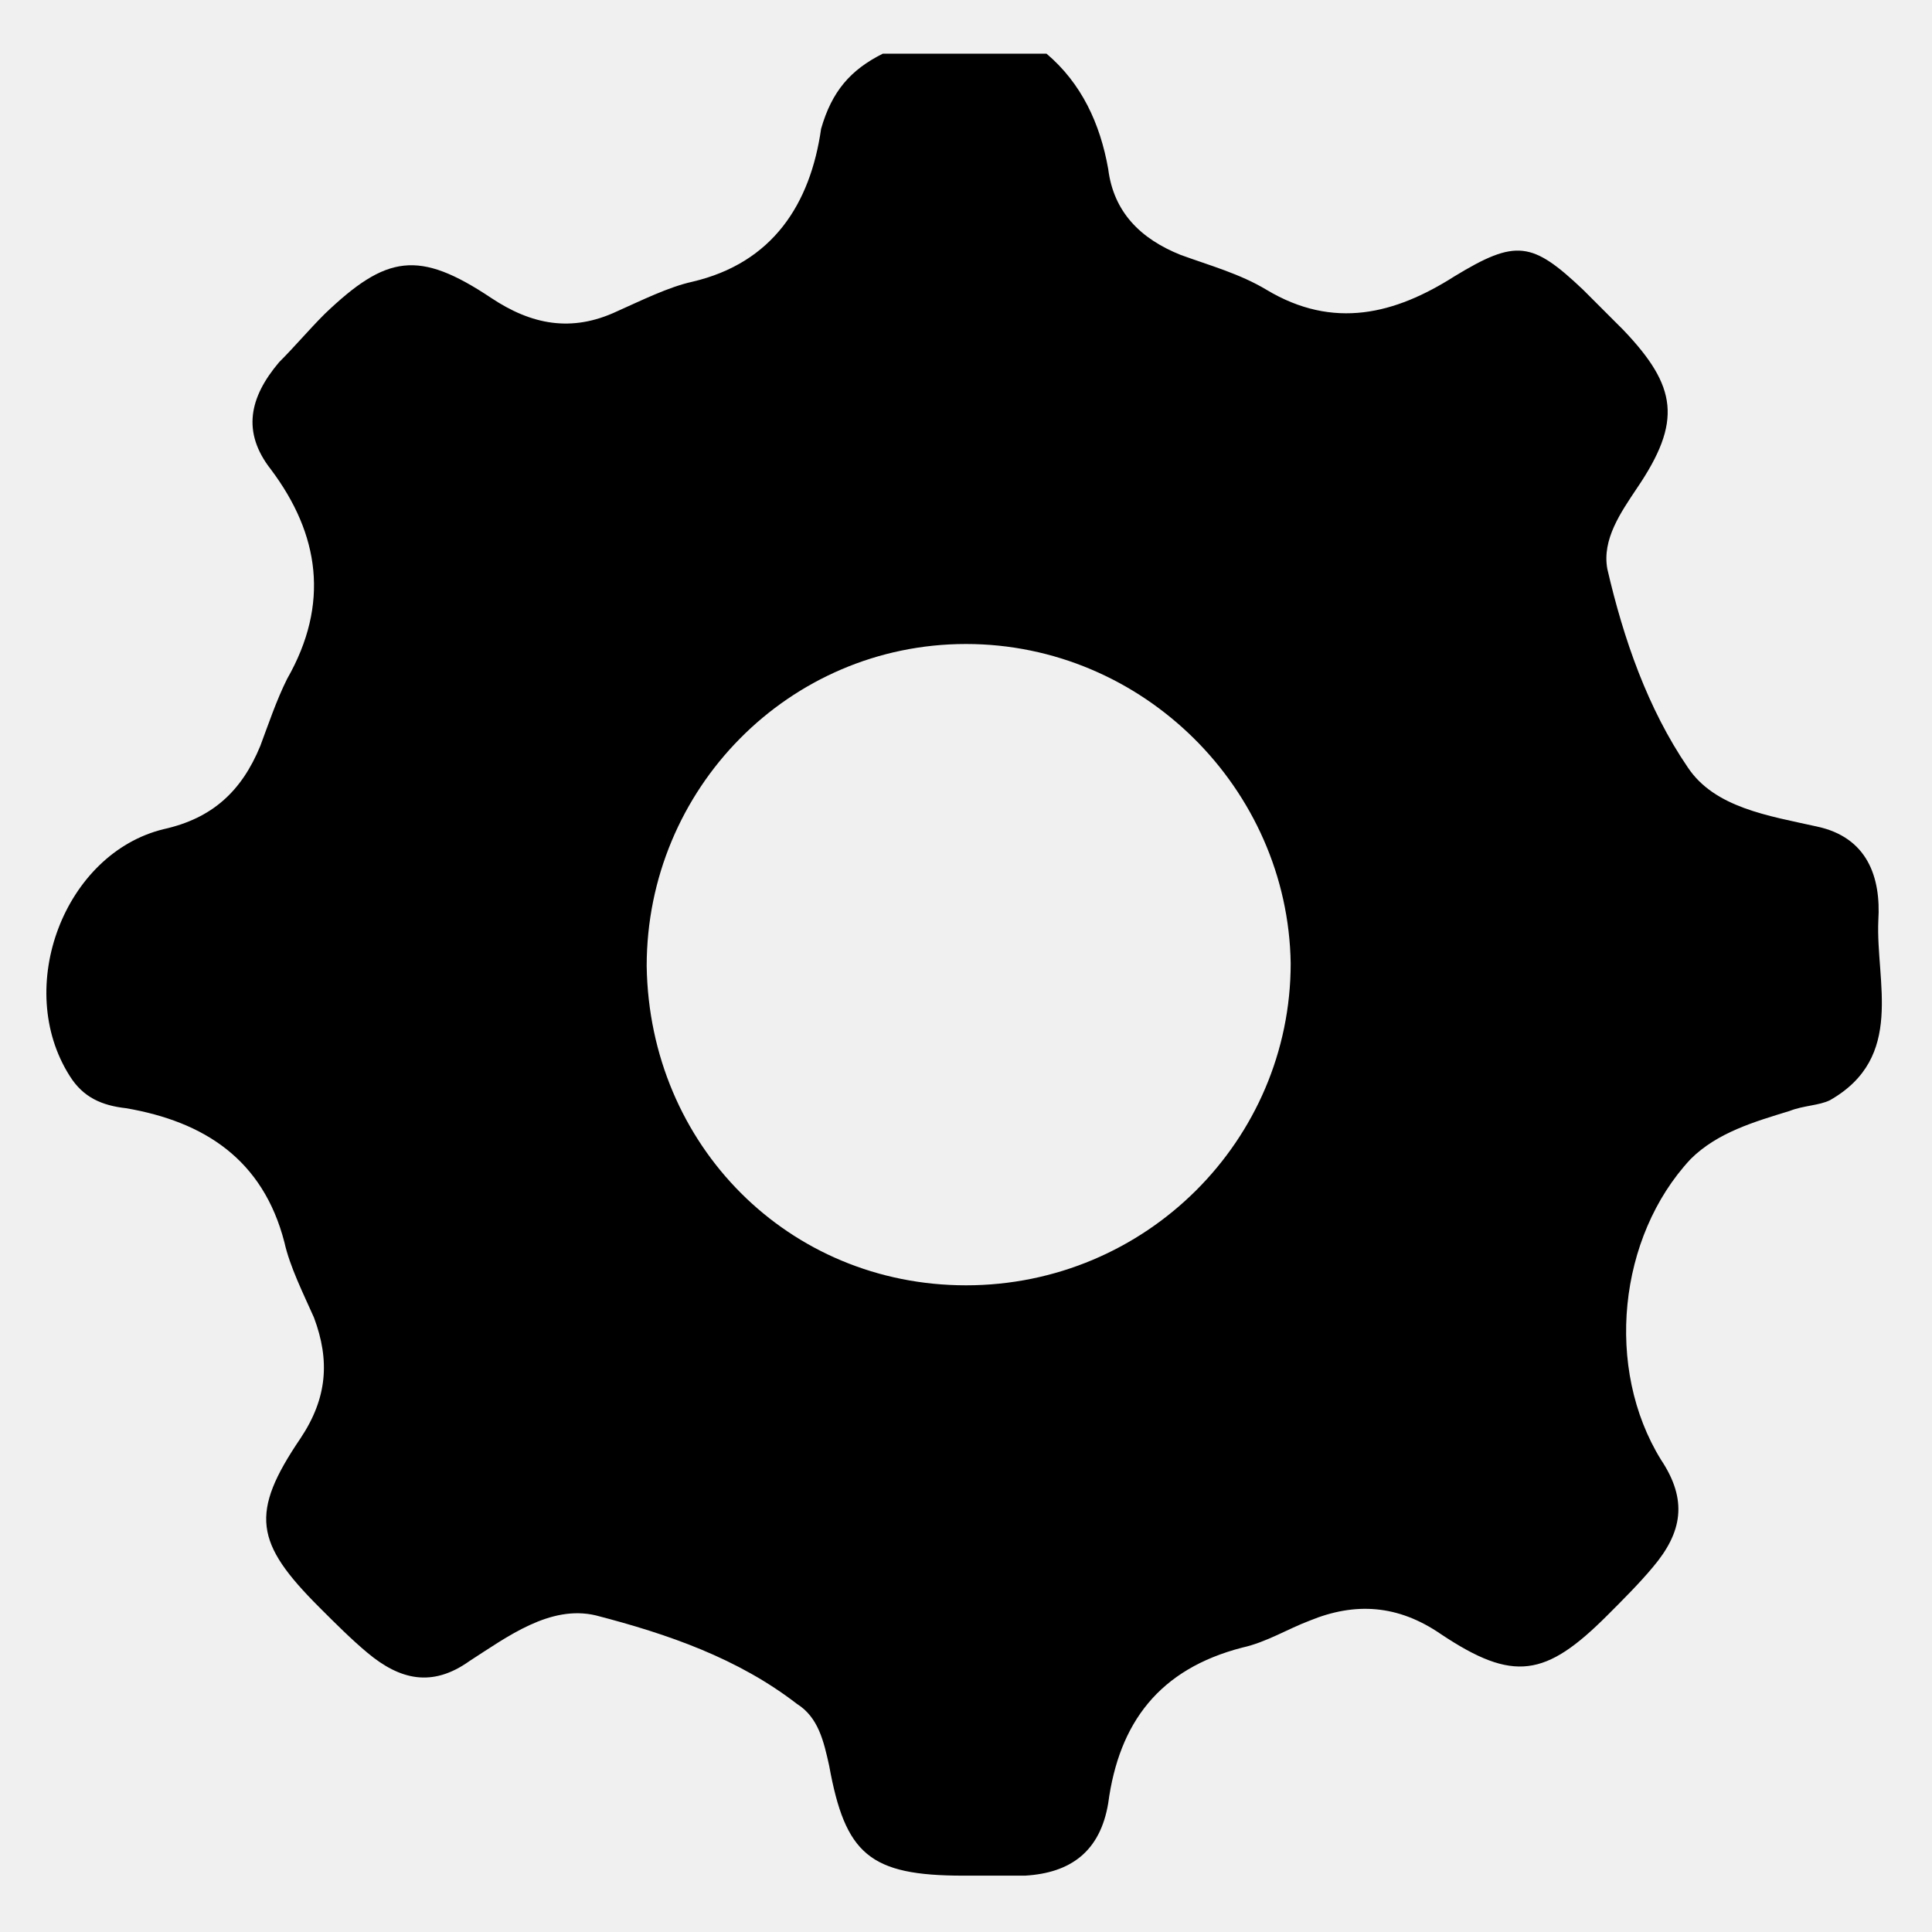
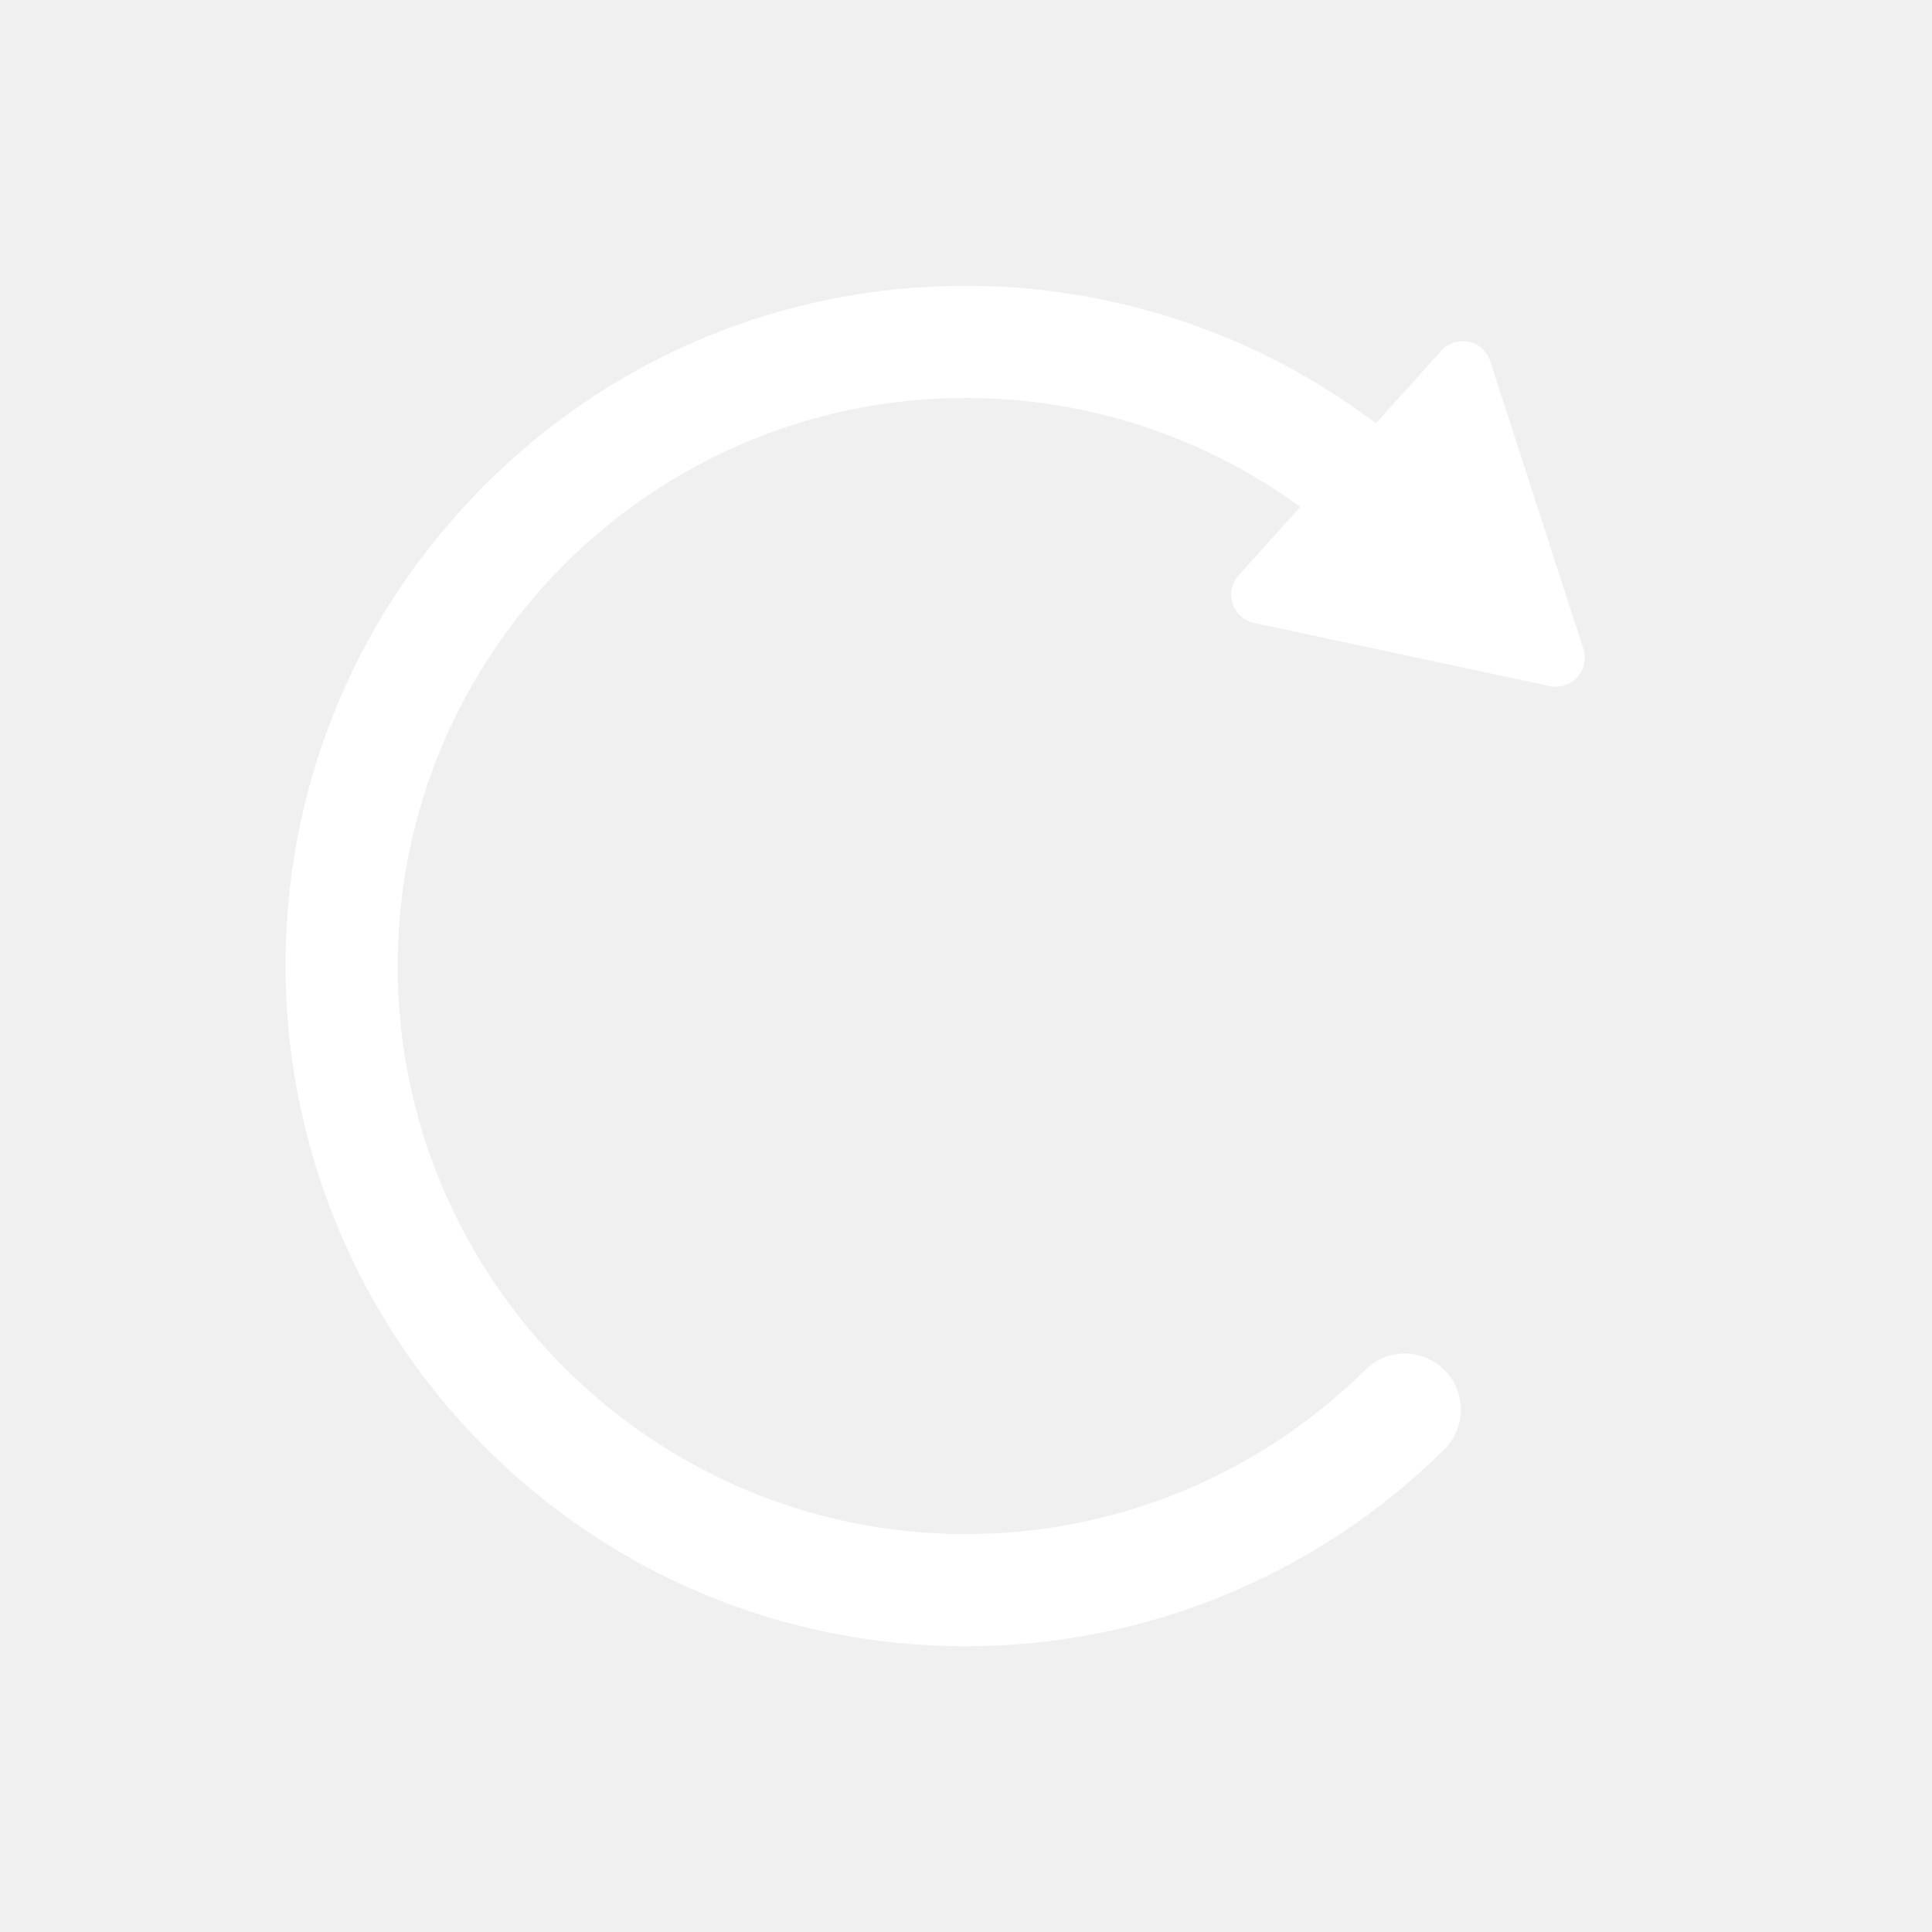
- <svg xmlns="http://www.w3.org/2000/svg" version="1.1" id="Layer_1" x="0px" y="0px" viewBox="114 186 72 72" style="enable-background:new 114 186 72 72;" xml:space="preserve">
-   <style type="text/css">
- 	.st0{display:none;}
- 	.st1{display:inline;}
- 	.st2{display:inline;stroke:#FFFFFF;stroke-width:1.196;stroke-miterlimit:10;}
- 	.st3{display:inline;fill:none;stroke:#FFFFFF;stroke-width:9.567;stroke-miterlimit:10;}
- 	.st4{display:inline;stroke:#FFFFFF;stroke-width:0.923;stroke-miterlimit:10;}
- 	.st5{display:inline;fill:none;stroke:#FFFFFF;stroke-width:9.229;stroke-miterlimit:10;}
- 	.st6{display:inline;stroke:#FFFFFF;stroke-width:1.338;stroke-miterlimit:10;}
- 	.st7{display:inline;fill:#FFFFFF;}
- 	.st8{display:inline;opacity:0.7;stroke:#FFFFFF;stroke-width:1.494;stroke-miterlimit:10;enable-background:new    ;}
- 	.st9{display:inline;opacity:0.7;stroke:#FFFFFF;stroke-width:0.949;stroke-miterlimit:10;enable-background:new    ;}
- 	.st10{display:inline;fill:none;stroke:#000000;stroke-width:23.079;stroke-miterlimit:10;}
- 	.st11{enable-background:new    ;}
- 	.st12{fill:none;stroke:#000000;stroke-miterlimit:10;}
- 	.st13{display:inline;fill:#FFFFFF;stroke:#000000;stroke-miterlimit:10;}
- 	.st14{display:inline;stroke:#000000;stroke-width:19.976;stroke-miterlimit:10;}
- 	.st15{display:inline;stroke:#000000;stroke-width:20.476;stroke-miterlimit:10;}
- 	.st16{display:inline;stroke:#000000;stroke-miterlimit:10;}
- </style>
-   <g id="Media_play_icon" class="st0">
-     <polygon class="st1" points="389.5,36.1 138.1,181.2 138.1,-109  " />
-   </g>
-   <g id="Document_icon" class="st0">
-     <rect x="153.8" y="-105.1" class="st2" width="219.9" height="282.3" />
-     <line class="st3" x1="194.1" y1="-63.2" x2="334" y2="-63.2" />
-     <line class="st3" x1="194.1" y1="-37.2" x2="297.3" y2="-37.2" />
-     <line class="st3" x1="194.1" y1="-11.2" x2="310.8" y2="-11.2" />
-     <line class="st3" x1="194.1" y1="14.9" x2="334" y2="14.9" />
-     <line class="st3" x1="194.1" y1="40.9" x2="252.4" y2="40.9" />
-     <line class="st3" x1="194.1" y1="67" x2="297.3" y2="67" />
-     <line class="st3" x1="194.1" y1="93" x2="310.8" y2="93" />
-   </g>
-   <g id="Contact_icon" class="st0">
-     <rect x="121.1" y="-72.8" class="st4" width="285.8" height="217.9" />
-     <polyline class="st5" points="395.7,-62.9 264,39.8 133,-62.9  " />
-   </g>
-   <g id="Image_icon" class="st0">
-     <rect x="126.4" y="-105.4" class="st6" width="274.7" height="283" />
-     <rect x="153" y="-76.5" class="st7" width="220.5" height="220.5" />
-     <polygon class="st8" points="299.9,130.5 162.5,130.3 231.4,11.4  " />
-     <polygon class="st9" points="352.6,129.9 265.3,129.8 309,54.2  " />
-     <circle class="st9" cx="296.9" cy="-12.5" r="23.9" />
-   </g>
-   <g id="Map_icon" class="st0">
-     <circle class="st1" cx="263.8" cy="-10.1" r="99.2" />
-     <polygon class="st1" points="263.8,182 191.3,56.4 336.3,56.4  " />
-     <circle class="st7" cx="263.8" cy="-11" r="34.3" />
-   </g>
-   <g id="Calendar_icon" class="st0">
-     <rect x="143.3" y="-82.8" class="st10" width="241.3" height="248.6" />
-     <text transform="matrix(1 0 0 1 164.4731 113.2056)" class="st1" style="font-family:'Futura-Medium'; font-size:172.526px;">31</text>
-     <text transform="matrix(1 0 0 1 164.4731 113.2056)" style="display:inline;fill:none;stroke:#000000;stroke-miterlimit:10; font-family:'Futura-Medium'; font-size:172.526px;">31</text>
-     <polyline class="st1" points="306.1,147.8 364.8,147.8 364.8,89.1  " />
-     <rect x="131.9" y="-105" class="st1" width="263.7" height="66.4" />
-     <circle class="st13" cx="212.4" cy="-70" r="11.9" />
-     <circle class="st13" cx="313.1" cy="-71.8" r="11.9" />
-   </g>
-   <g id="Company_icon" class="st0">
-     <circle class="st14" cx="263.8" cy="-35.3" r="51.5" />
-     <path class="st15" d="M173.4,172.9c0-81.1,40.5-146.9,90.4-146.9s90.4,65.8,90.4,146.9" />
-     <polygon class="st16" points="202.7,173.1 216.3,173.2 209.9,116.5  " />
-     <polygon class="st16" points="315.6,173.2 329.2,173.3 322.7,116.7  " />
-   </g>
-   <g id="BOOUm1.tif">
-     <g>
-       <path d="M146.9,188c2,0,4.1,0,6.1,0c1.3,1.1,2,2.6,2.3,4.3c0.2,1.6,1.2,2.6,2.7,3.2c1.1,0.4,2.2,0.7,3.2,1.3    c2.5,1.5,4.8,0.9,7-0.5c2.3-1.4,2.9-1.3,4.8,0.5c0.5,0.5,1,1,1.5,1.5c2,2.1,2.2,3.4,0.5,5.9c-0.6,0.9-1.3,1.9-1.1,3    c0.6,2.6,1.5,5.2,3,7.4c1,1.5,3,1.8,4.8,2.2c1.9,0.4,2.4,1.9,2.3,3.5c-0.1,2.3,1,5.1-1.8,6.7c-0.4,0.2-1,0.2-1.5,0.4    c-1.3,0.4-2.7,0.8-3.7,1.8c-2.7,2.9-3.2,7.8-1.1,11.2c1,1.5,0.8,2.7-0.3,4c-0.5,0.6-1.1,1.2-1.7,1.8c-2.3,2.3-3.5,2.5-6.2,0.7    c-1.6-1.1-3.2-1.2-4.9-0.5c-0.8,0.3-1.6,0.8-2.5,1c-3.1,0.8-4.6,2.8-5,5.8c-0.3,1.8-1.4,2.6-3.1,2.7c-0.8,0-1.5,0-2.3,0    c-3.5,0-4.4-0.8-5-4.1c-0.2-0.9-0.4-1.8-1.2-2.3c-2.2-1.7-4.8-2.6-7.5-3.3c-1.7-0.4-3.3,0.8-4.7,1.7c-1.4,1-2.6,0.7-3.8-0.3    c-0.6-0.5-1.2-1.1-1.8-1.7c-2.4-2.4-2.6-3.5-0.7-6.3c1-1.5,1.1-2.9,0.5-4.5c-0.4-0.9-0.9-1.9-1.1-2.8c-0.8-3.1-3-4.5-5.9-5    c-0.9-0.1-1.6-0.4-2.1-1.2c-2.1-3.3-0.2-8.3,3.5-9.2c1.8-0.4,2.9-1.4,3.6-3.1c0.3-0.8,0.6-1.7,1-2.5c1.6-2.8,1.2-5.4-0.6-7.8    c-1.1-1.4-0.8-2.7,0.3-4c0.6-0.6,1.1-1.2,1.7-1.8c2.3-2.2,3.5-2.4,6.2-0.6c1.5,1,3,1.3,4.7,0.5c0.9-0.4,1.9-0.9,2.8-1.1    c3-0.7,4.4-2.9,4.8-5.7C145,189.4,145.7,188.6,146.9,188z M150,233.9c6.7,0,12.1-5.4,12.1-12c-0.1-6.5-5.5-11.9-12.1-11.9    c-6.6,0-11.9,5.4-11.9,12C138.2,228.7,143.4,233.9,150,233.9z" />
-     </g>
-   </g>
+ <svg xmlns="http://www.w3.org/2000/svg" id="Ebene_1" data-name="Ebene 1" viewBox="0 0 1920 1920">
+   <defs>
+     <style>.cls-1{fill:#fff;}</style>
+   </defs>
+   <path class="cls-1" d="M959.72,1636c-180.94,0-351-70.61-478.8-198.8A677.21,677.21,0,0,1,283.79,950.44c2.44-177,72.51-343,197.93-468.43,127.68-127.68,297.44-198,478-198A674.58,674.58,0,0,1,1412.4,458l-74.67,82.75a563.29,563.29,0,0,0-378-145.25c-311.29,0-564.54,253.26-564.54,564.55s253.25,564.54,564.54,564.54a563.52,563.52,0,0,0,397-163.21,55.8,55.8,0,0,1,75.29-3.13h0a55.69,55.69,0,0,1,3.41,82.06A674.73,674.73,0,0,1,959.72,1636Z" />
+   <path class="cls-1" d="M1246.27,619.06l293.87,62.76a28.75,28.75,0,0,0,33.36-37L1481,359a28.75,28.75,0,0,0-48.7-10.41L1230.94,571.69A28.74,28.74,0,0,0,1246.27,619.06Z" />
</svg>
